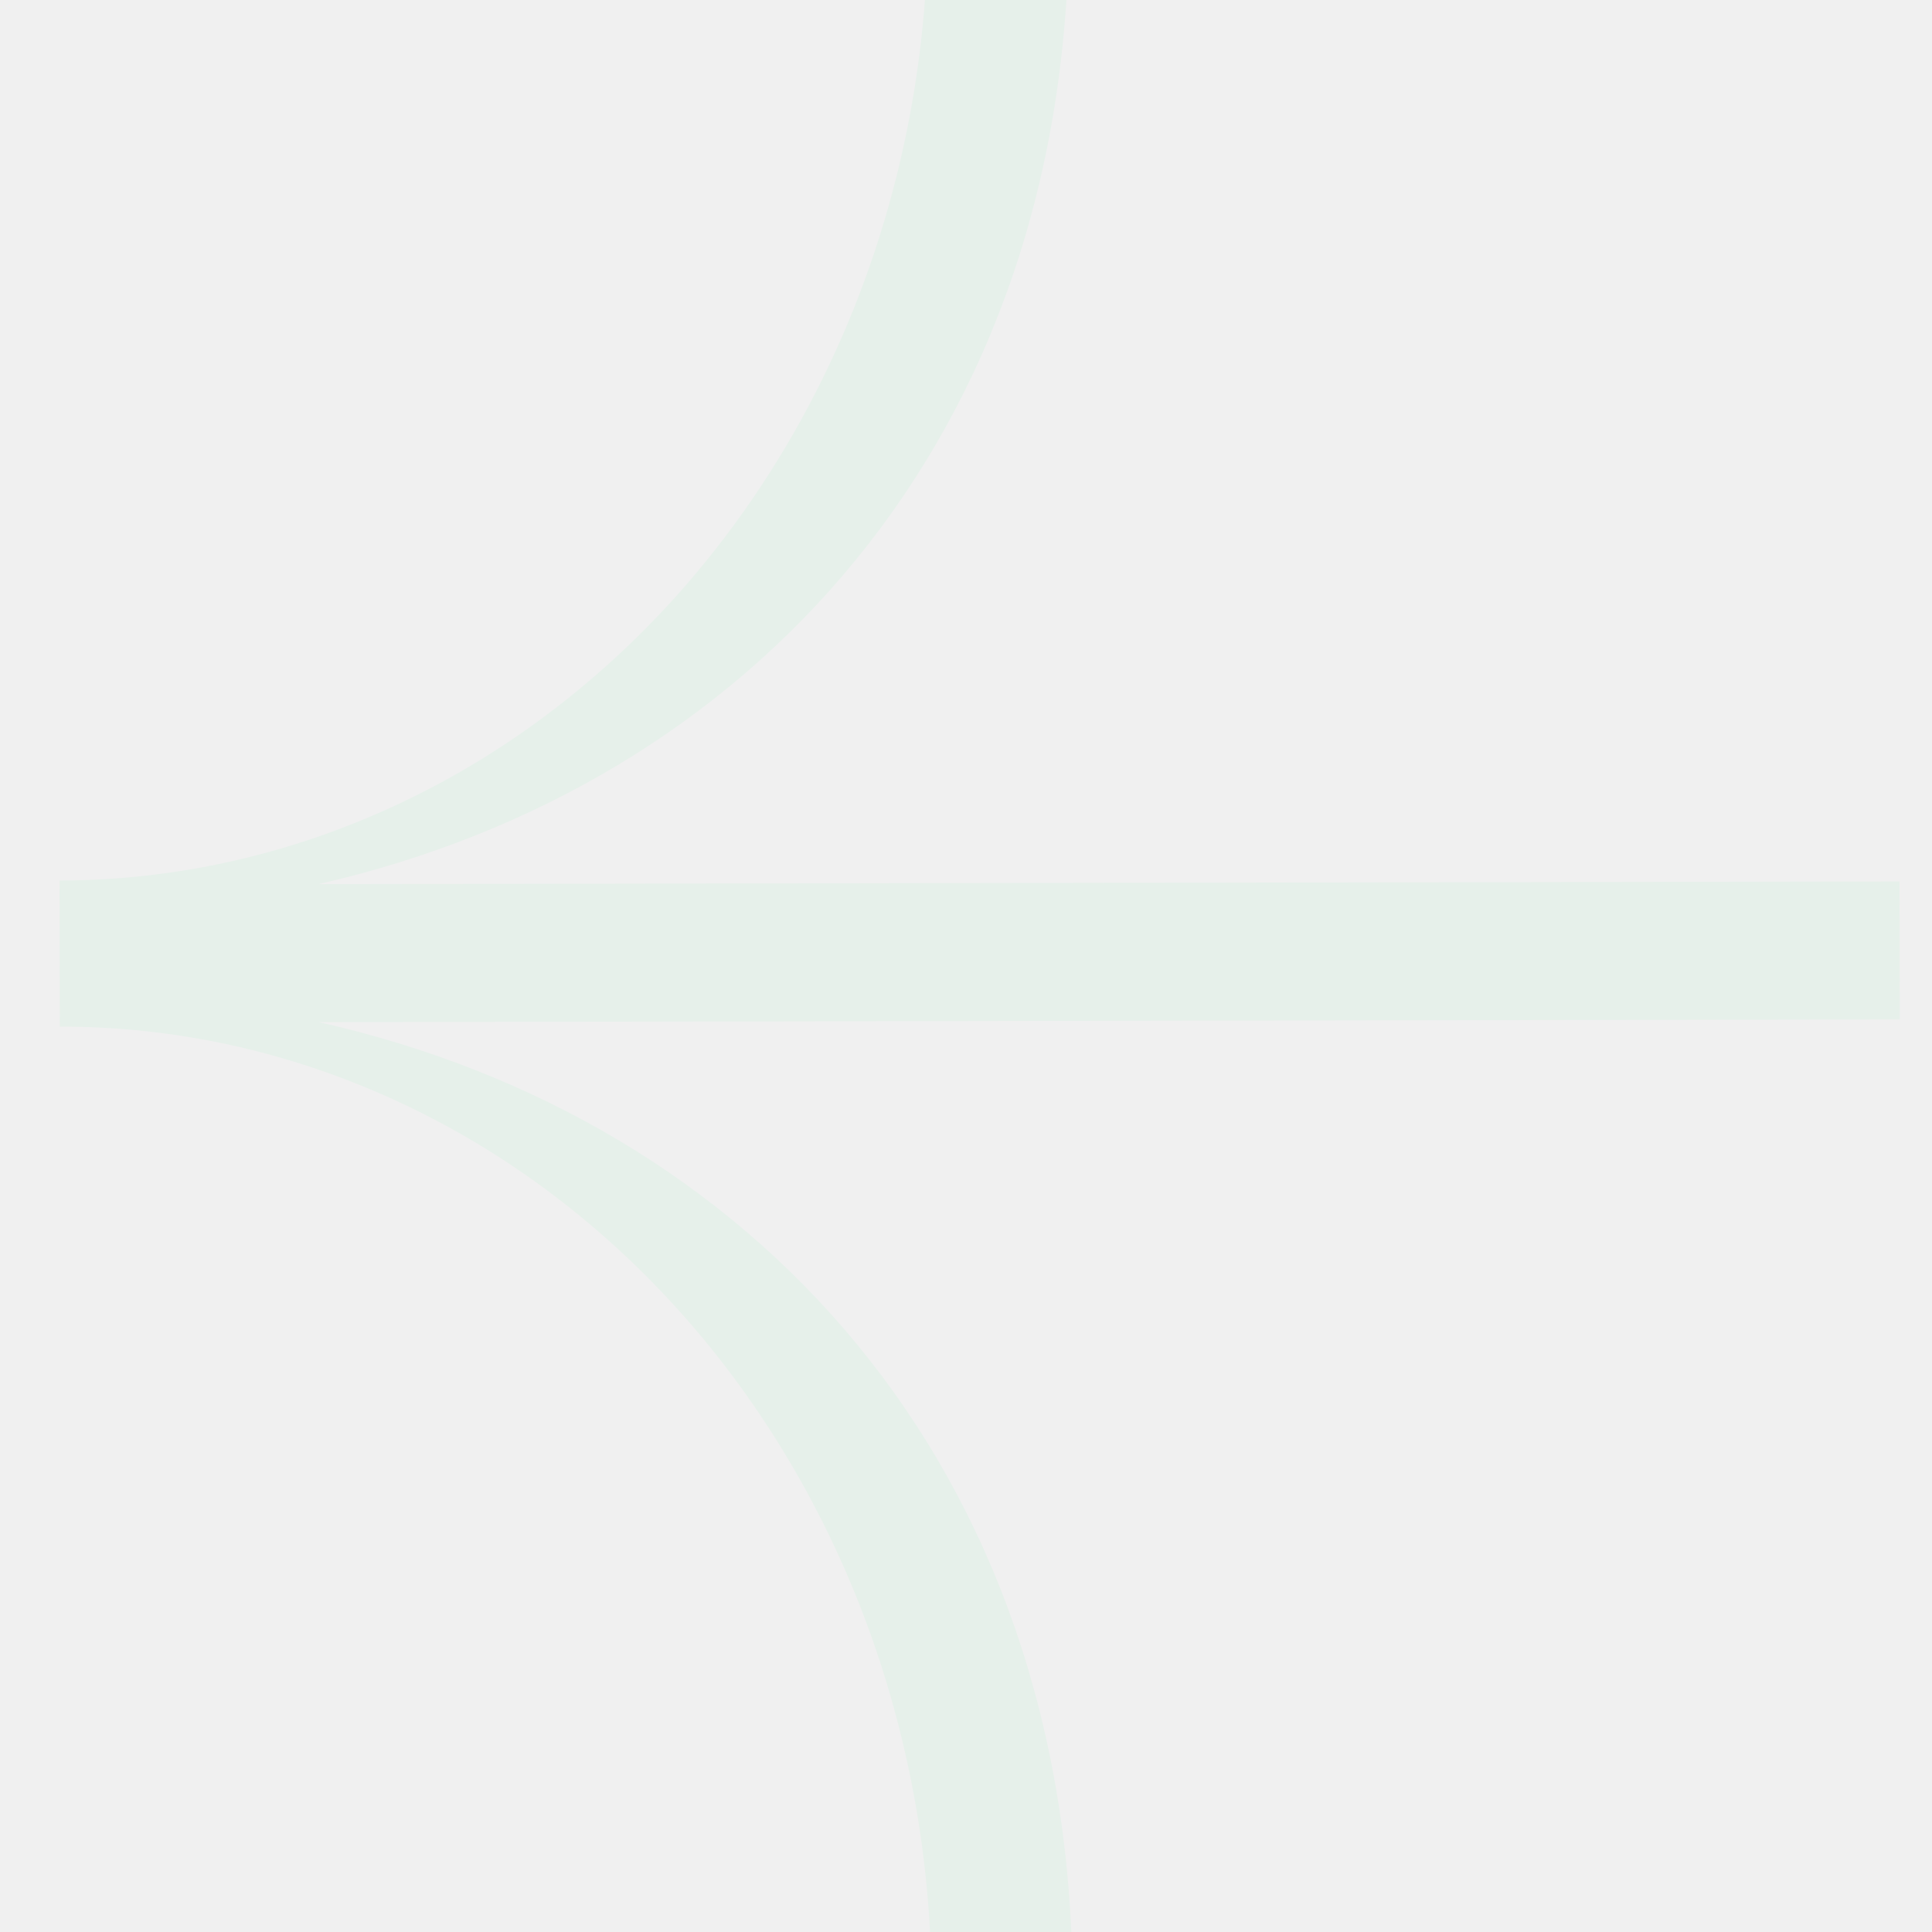
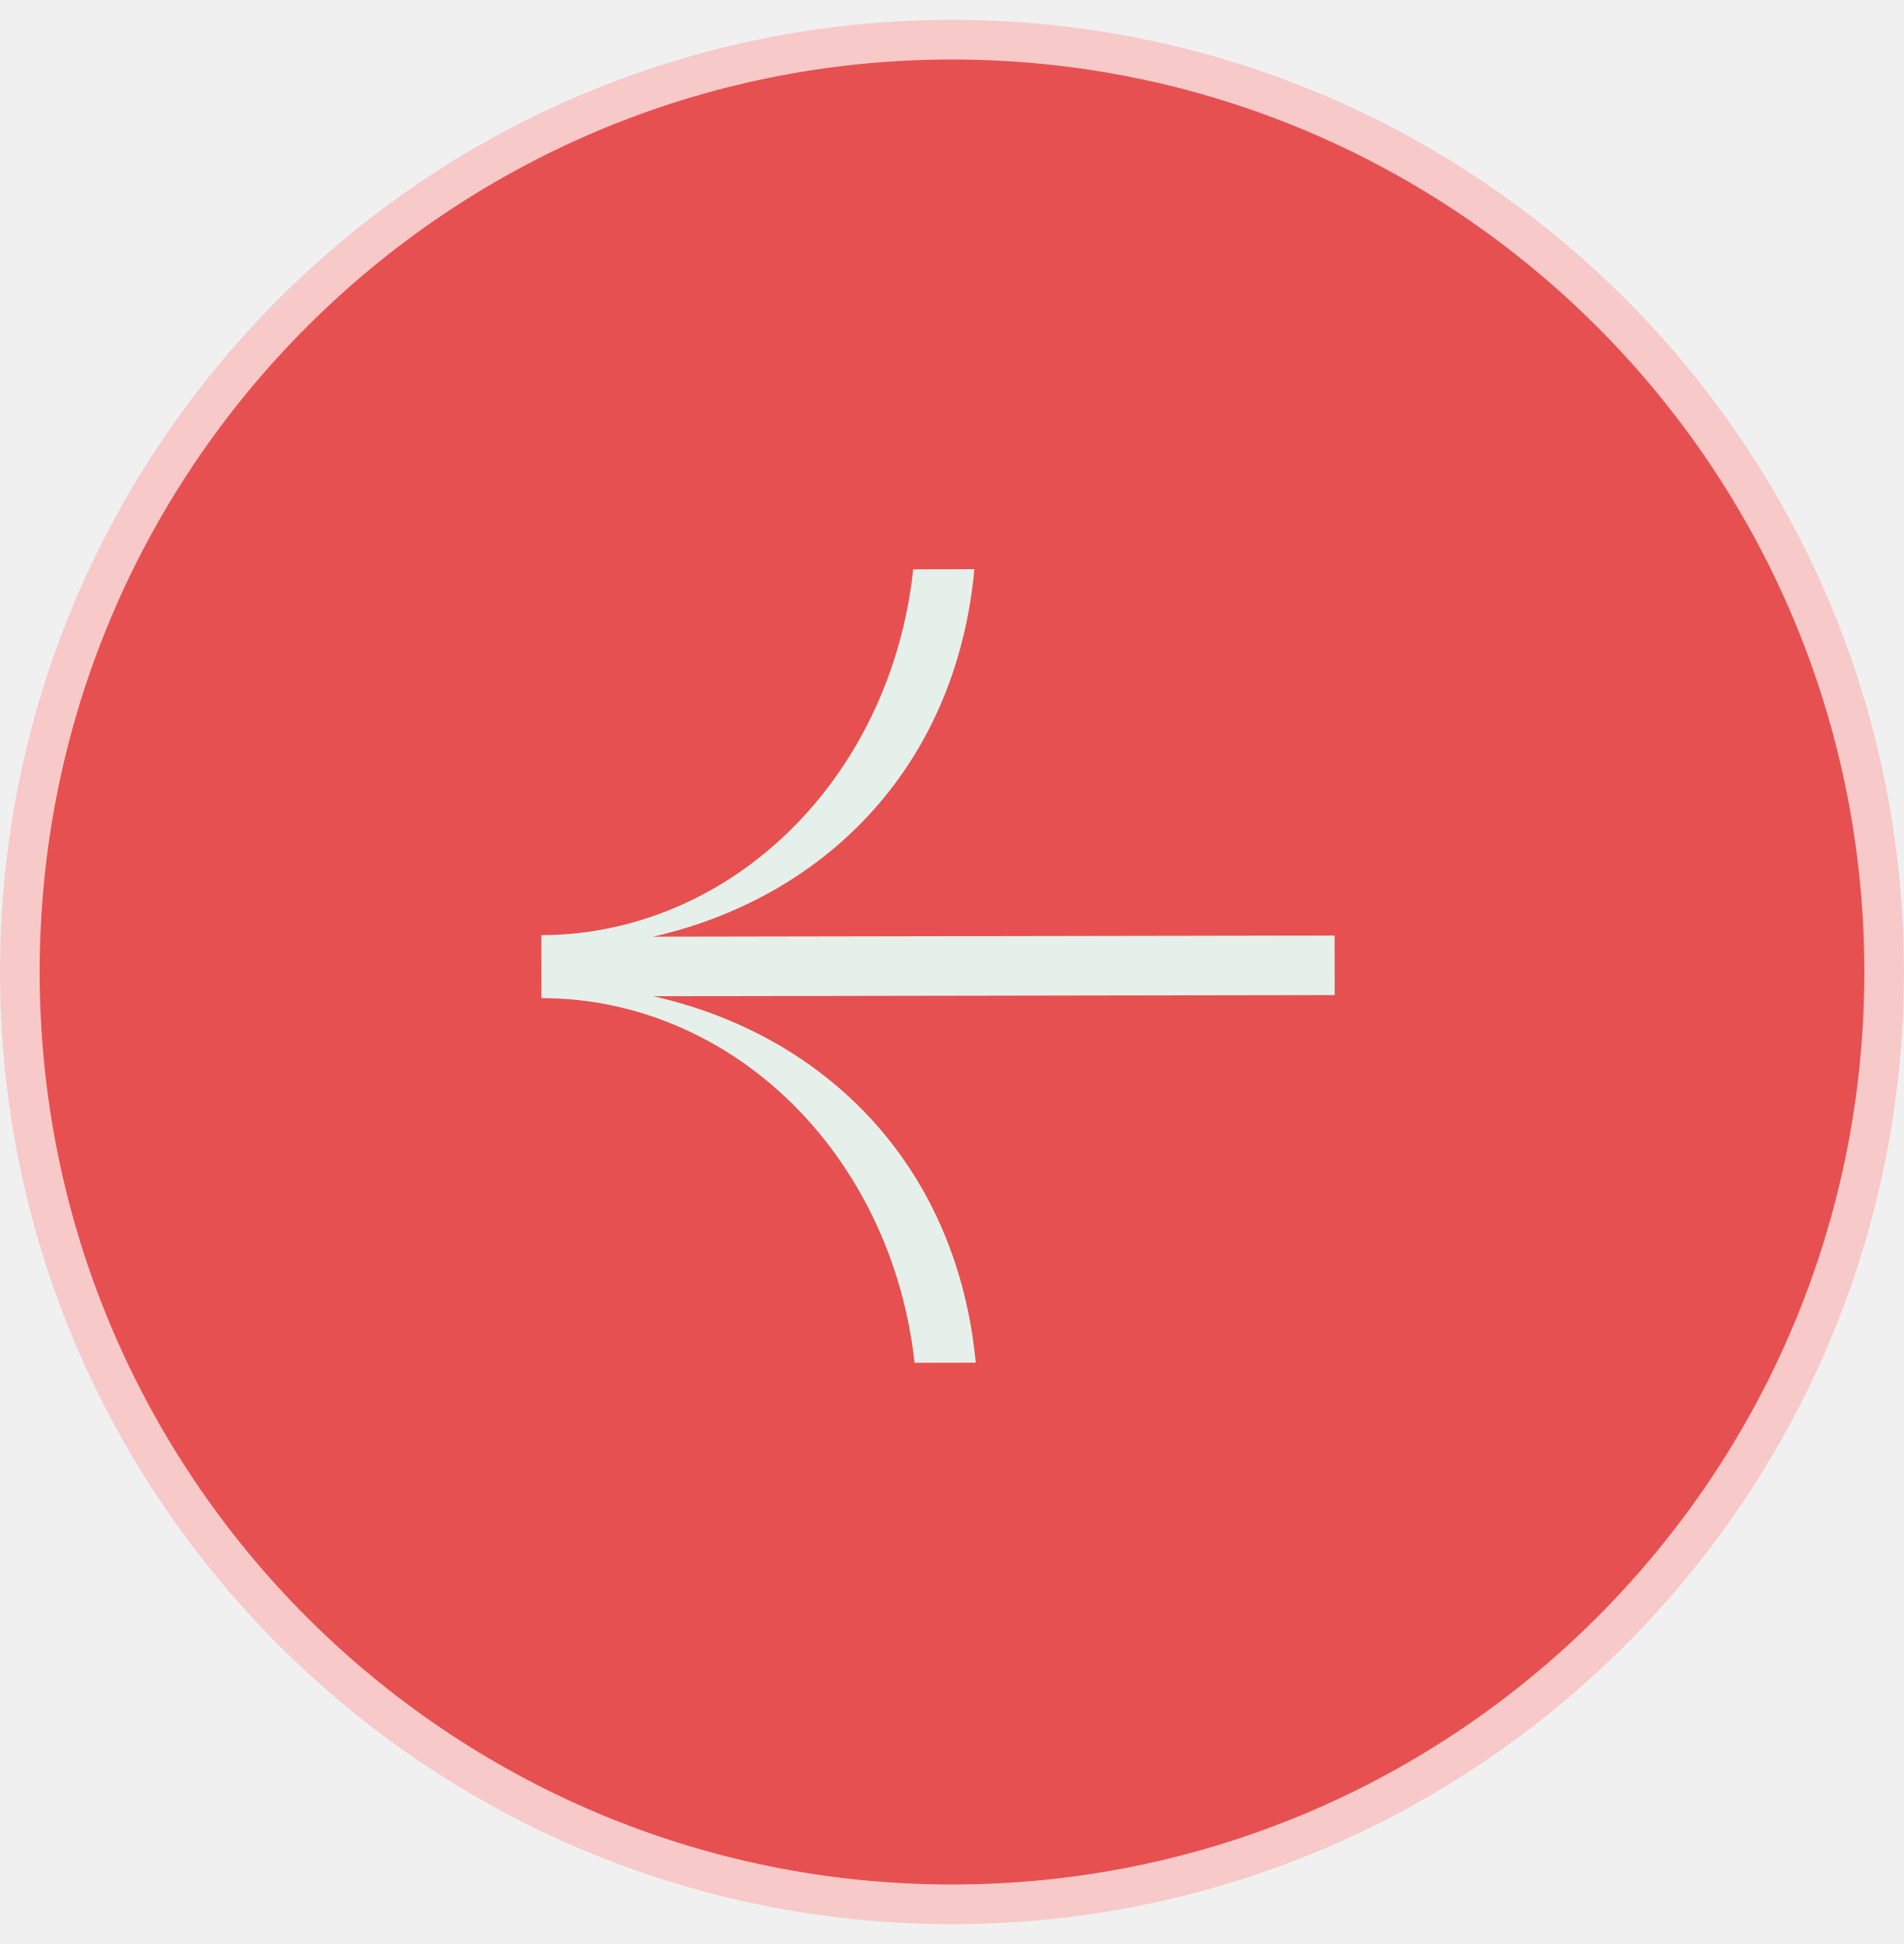
- <svg xmlns="http://www.w3.org/2000/svg" width="21" height="21" viewBox="0 0 21 21" fill="none">
-   <path fill-rule="evenodd" clip-rule="evenodd" d="M10.086 -0.881C10.088 0.489 9.846 1.847 9.373 3.114C8.9 4.381 8.205 5.532 7.329 6.503C6.452 7.473 5.411 8.244 4.265 8.77C3.118 9.297 1.889 9.569 0.647 9.571L0.647 9.615L0.647 9.615L0.65 11.115L0.65 11.115L0.65 11.159C1.892 11.157 3.122 11.425 4.27 11.948C5.418 12.47 6.462 13.237 7.342 14.204C8.222 15.172 8.92 16.321 9.398 17.587C9.875 18.852 10.122 20.209 10.125 21.579L11.658 21.576C11.648 15.915 8.159 12.165 3.466 11.11L20.65 11.081L20.647 9.581L3.463 9.61C8.152 8.54 11.629 4.777 11.619 -0.884L10.086 -0.881Z" fill="#E6F0EA" />
+ <svg xmlns="http://www.w3.org/2000/svg" width="48" height="49" viewBox="0 0 48 49" fill="none">
+   <rect x="-0.5" y="0.5" width="47" height="47" rx="23.5" transform="matrix(-1 0 0 1 47 0.5)" fill="#E75050" />
+   <rect x="-0.5" y="0.5" width="47" height="47" rx="23.5" transform="matrix(-1 0 0 1 47 0.5)" stroke="#F8C9C9" />
+   <g clip-path="url(#clip0_8650_1048)">
+     <path fill-rule="evenodd" clip-rule="evenodd" d="M23.086 13.119C23.088 14.489 22.846 15.847 22.373 17.114C21.9 18.381 21.205 19.532 20.329 20.503C19.452 21.473 18.411 22.244 17.265 22.77C16.118 23.297 14.889 23.569 13.647 23.571L13.647 23.615L13.647 23.615L13.65 25.115L13.65 25.115L13.65 25.159C14.892 25.157 16.122 25.425 17.27 25.948C18.418 26.47 19.462 27.237 20.342 28.204C21.222 29.172 21.92 30.321 22.398 31.587C22.875 32.852 23.122 34.209 23.125 35.579L24.658 35.576C24.648 29.915 21.159 26.165 16.466 25.11L33.65 25.081L33.647 23.581L16.463 23.61C21.152 22.54 24.629 18.777 24.619 13.116L23.086 13.119Z" fill="#E6F0EA" />
+   </g>
+   <defs>
+     <clipPath id="clip0_8650_1048">
+       <rect width="20" height="20" fill="white" transform="matrix(-0.00172503 -0.999999 -0.999999 0.00172503 33.6641 34.3315)" />
+     </clipPath>
+   </defs>
</svg>
